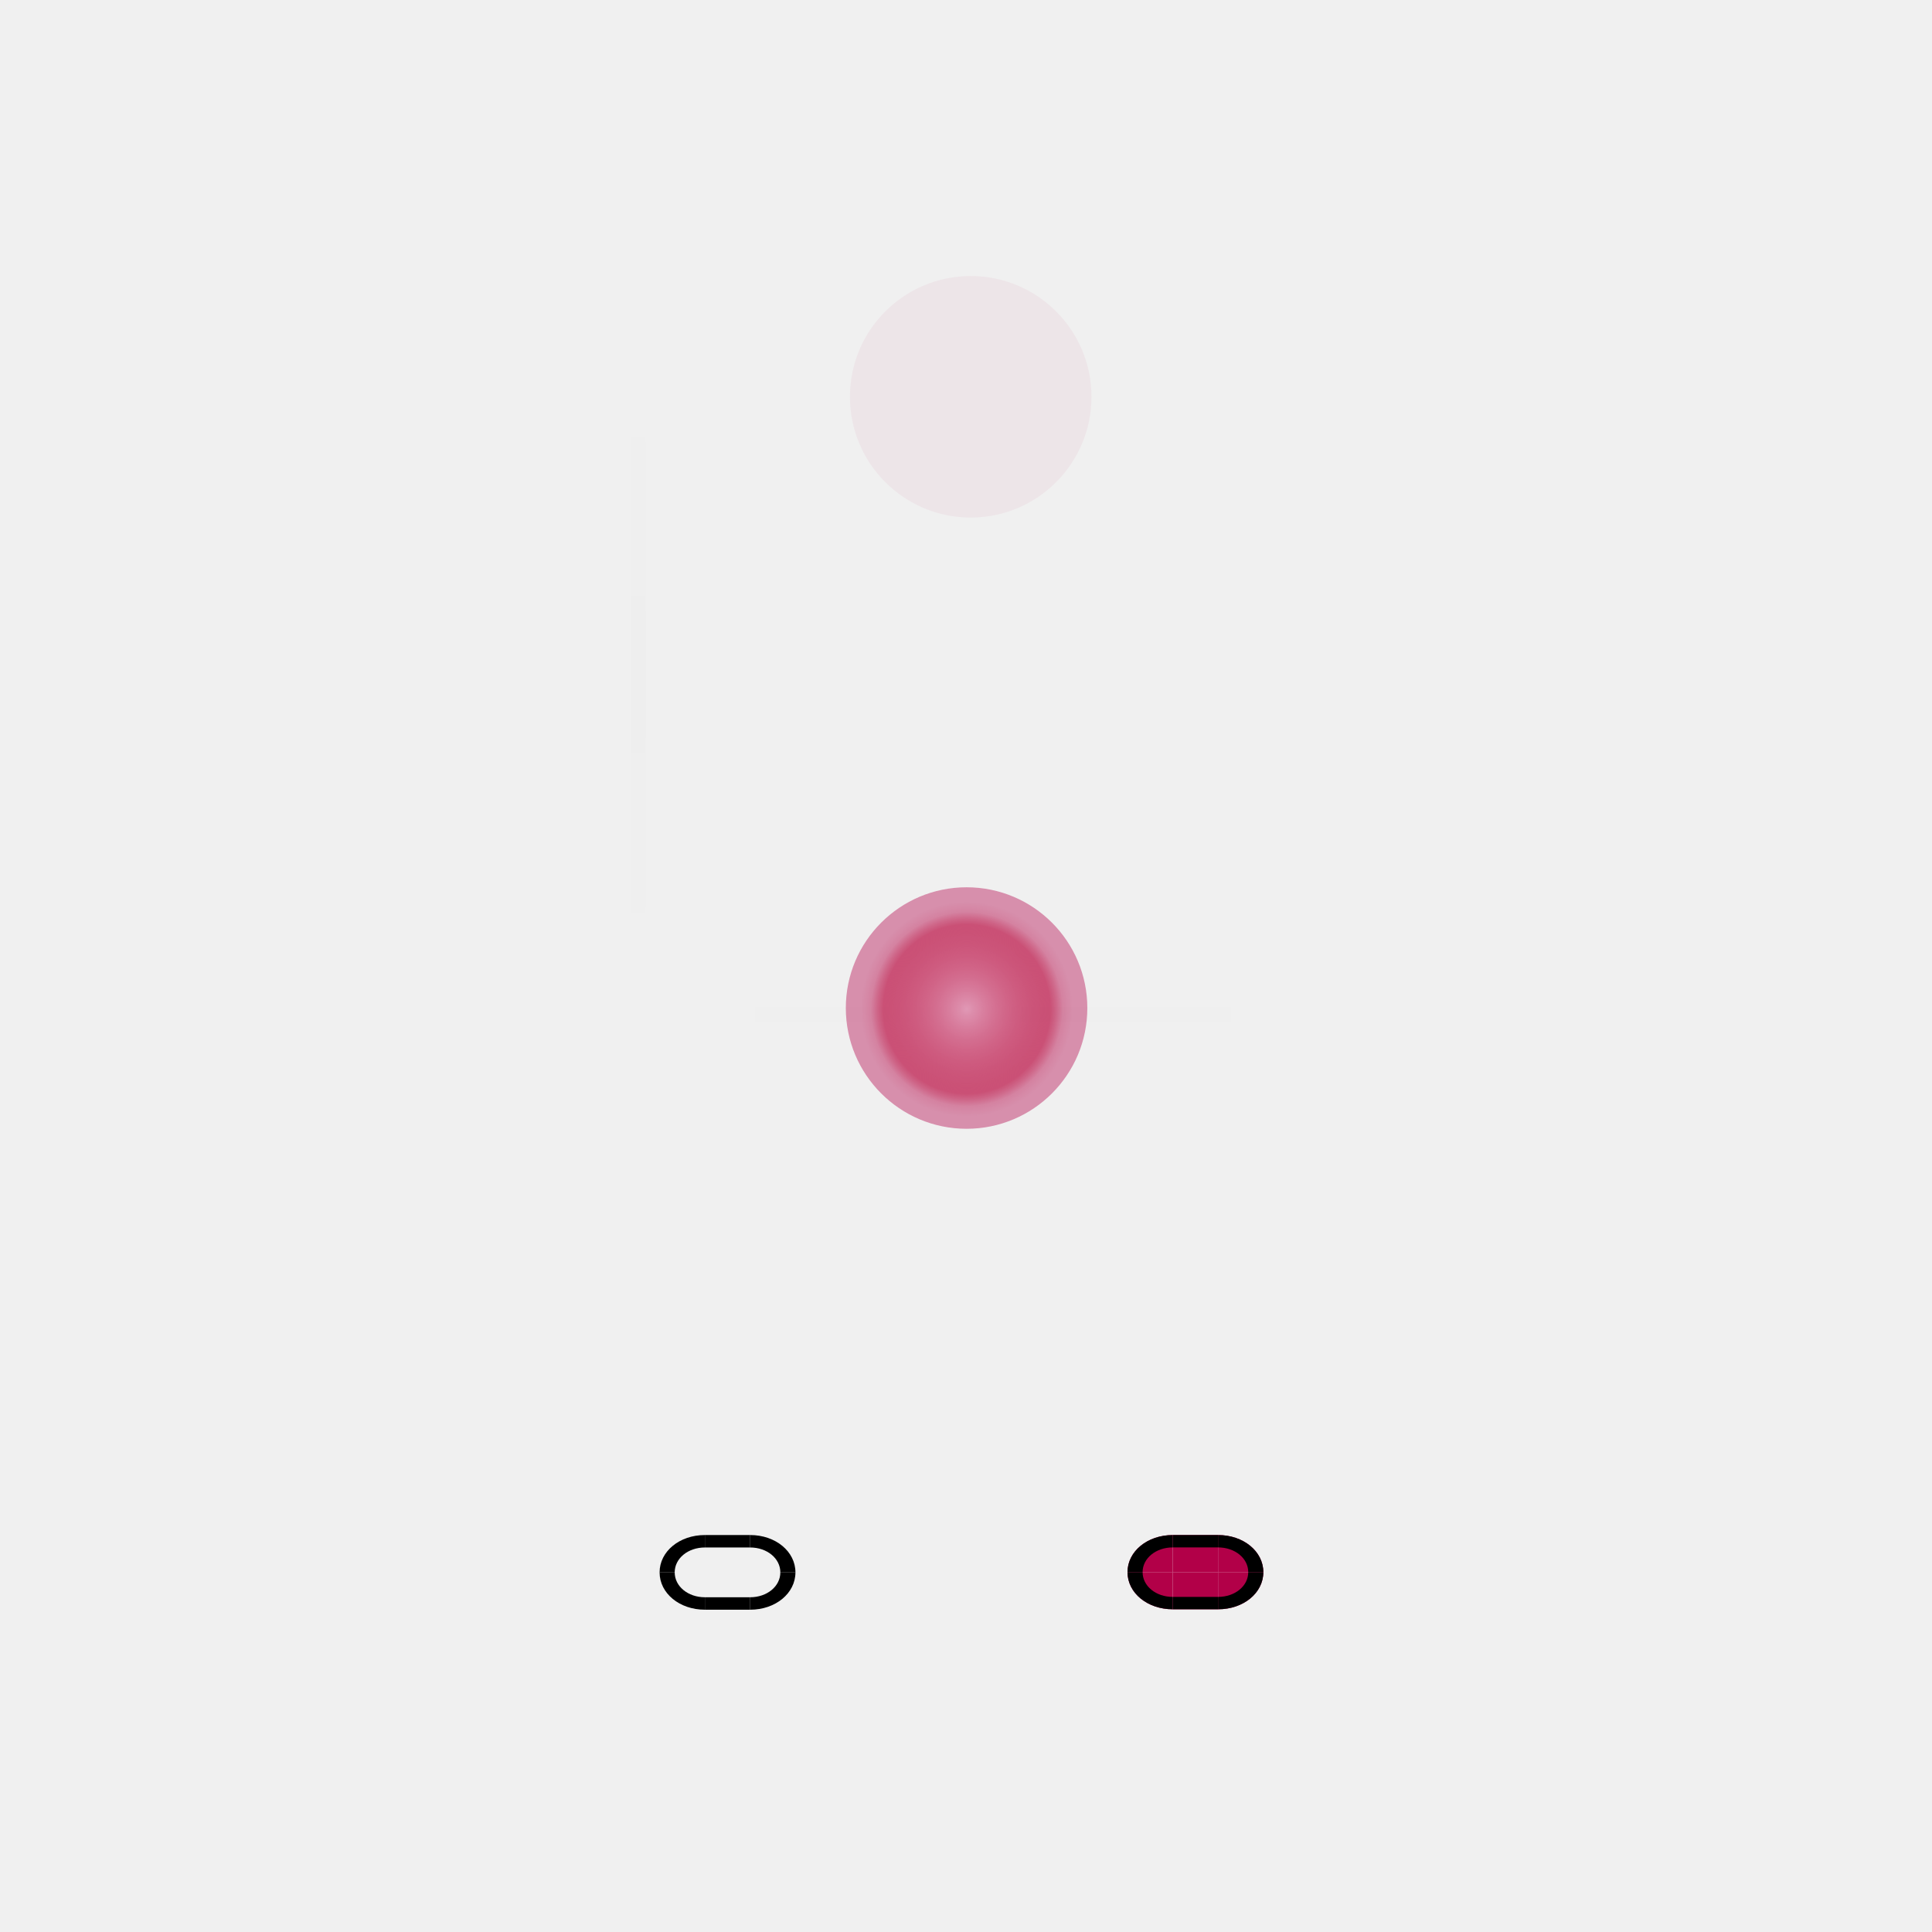
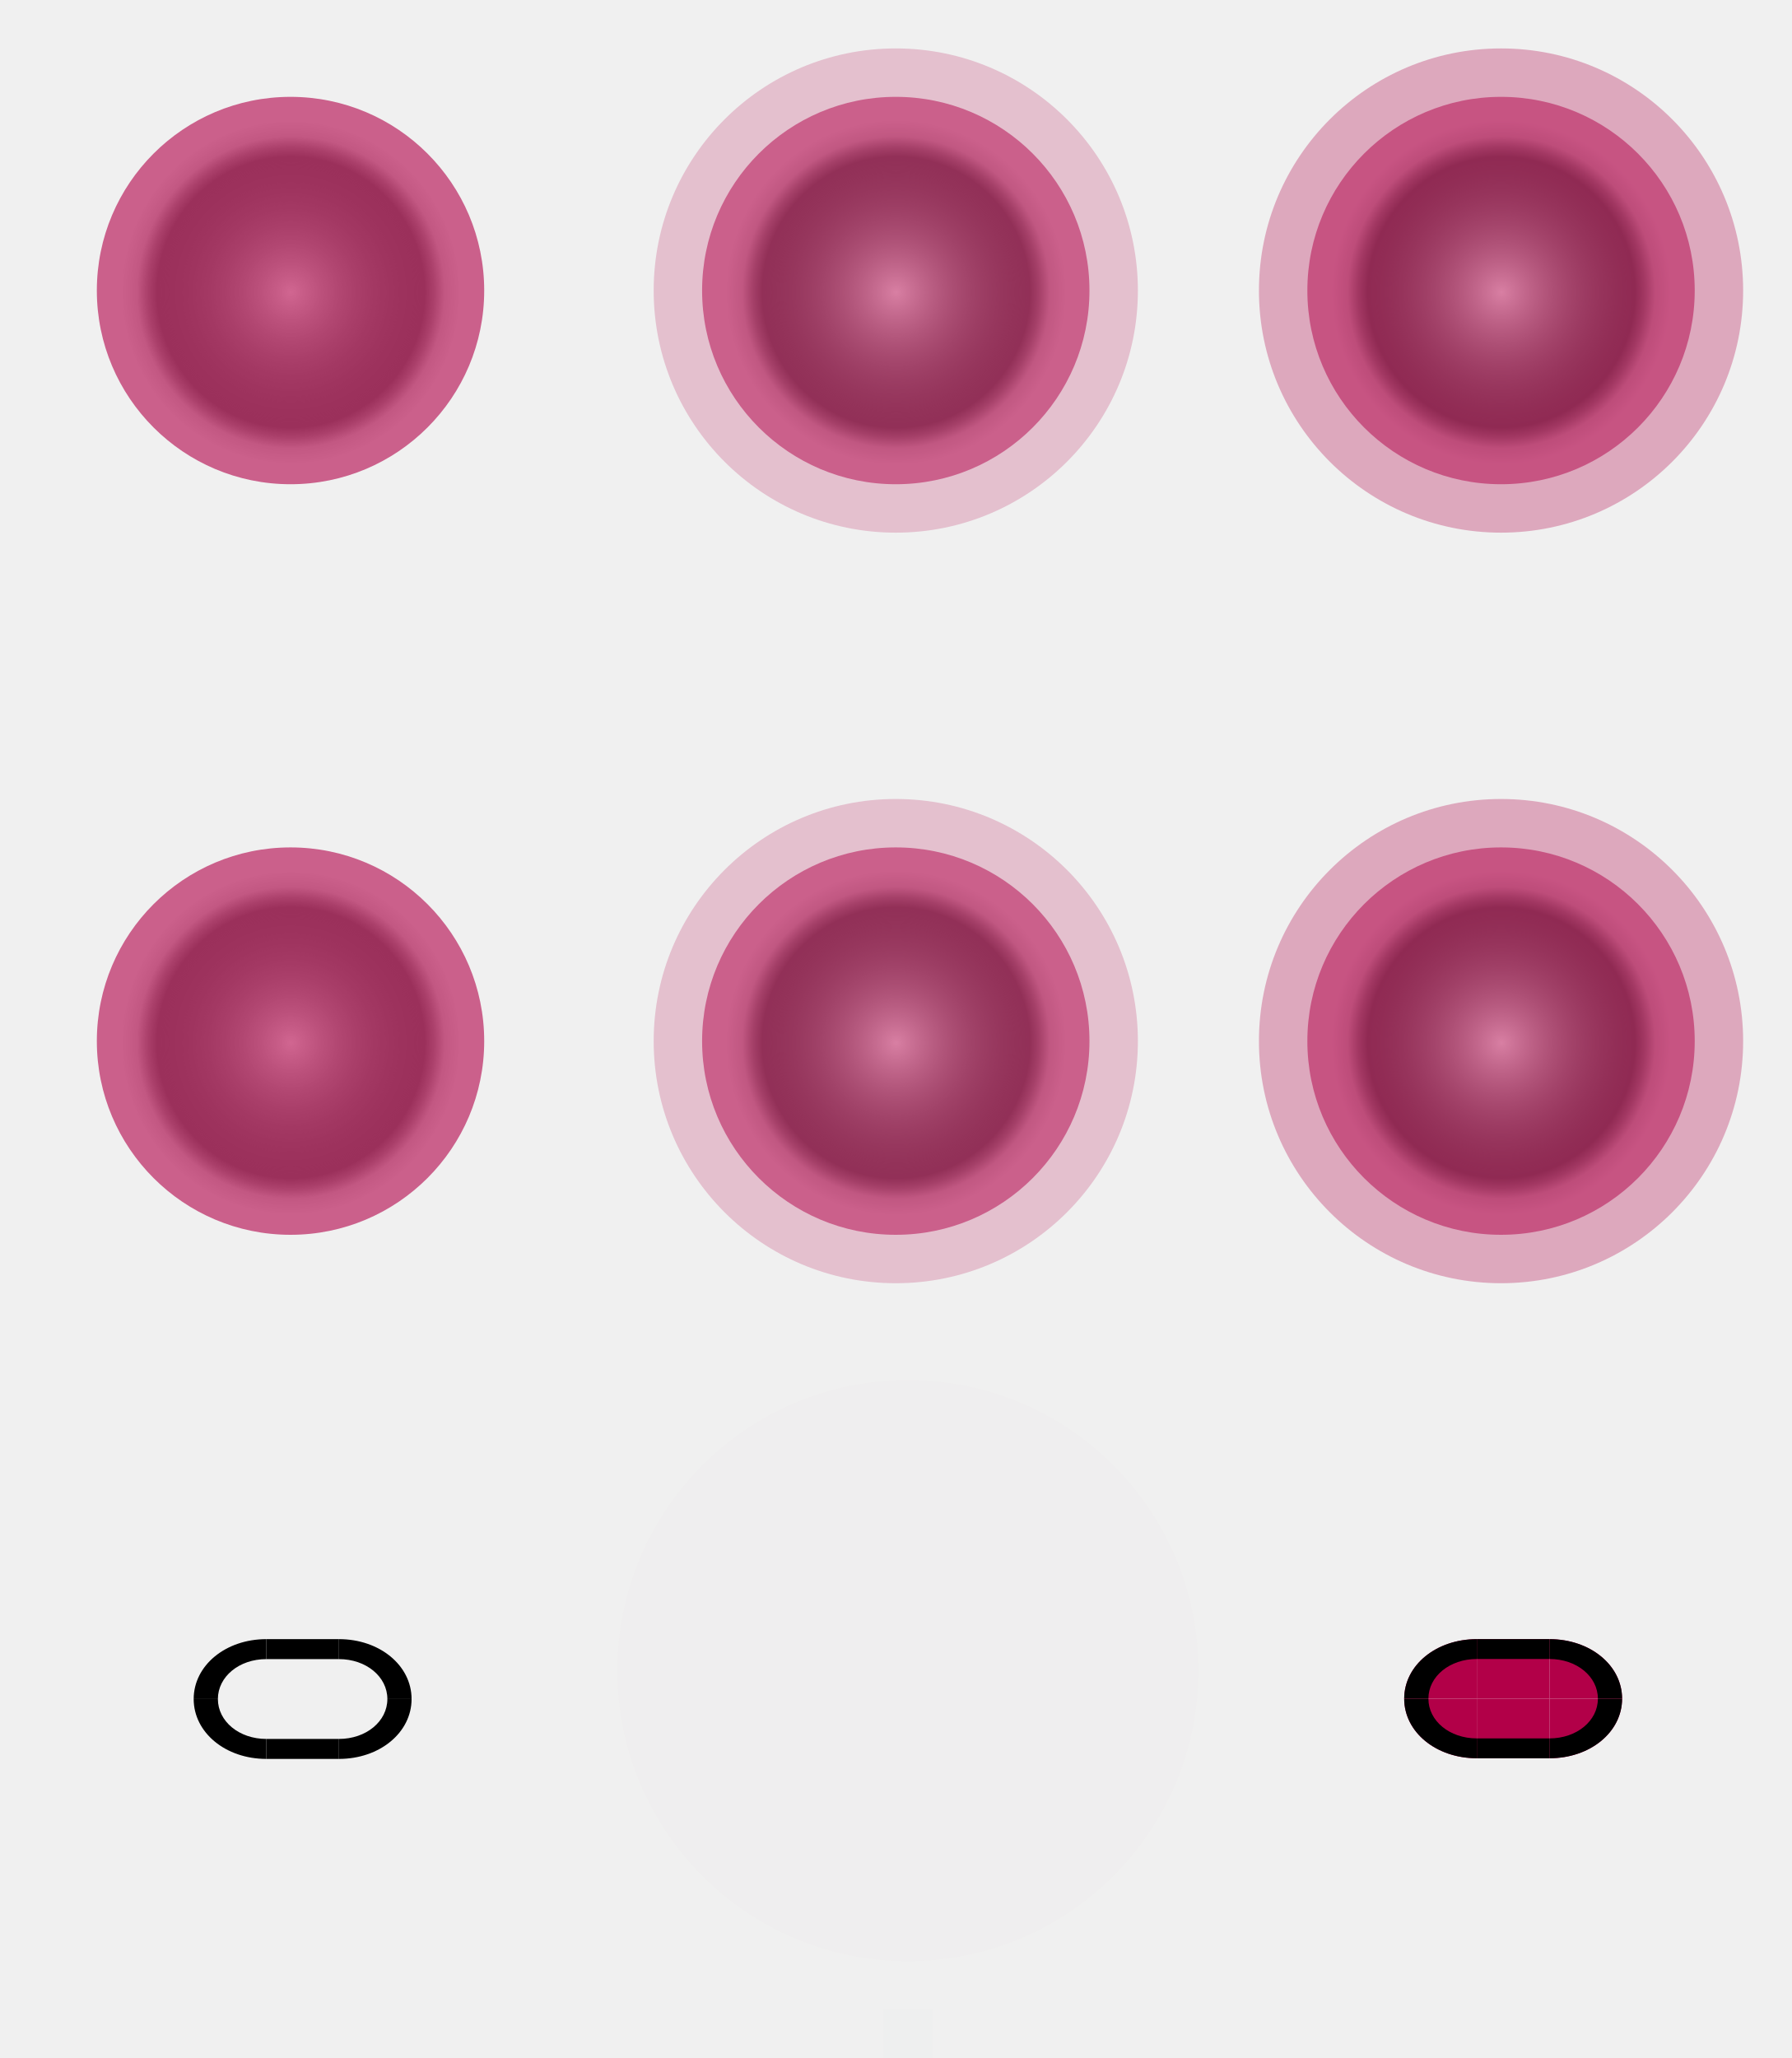
- <svg xmlns="http://www.w3.org/2000/svg" xmlns:xlink="http://www.w3.org/1999/xlink" width="128" height="128" id="svg2" version="1.0">
-   <defs id="defs4">
-     <linearGradient id="linearGradient996">
-       <stop id="stop986" offset="0" style="stop-color:#00ff00;stop-opacity:1" />
-       <stop style="stop-color:#000000;stop-opacity:0.498;" offset="0.789" id="stop988" />
-       <stop id="stop990" offset="0.845" style="stop-color:#000000;stop-opacity:0.333;" />
-       <stop style="stop-color:#000000;stop-opacity:0.088;" offset="0.908" id="stop992" />
-       <stop id="stop994" offset="1" style="stop-color:#000000;stop-opacity:0;" />
+ <svg xmlns="http://www.w3.org/2000/svg" xmlns:xlink="http://www.w3.org/1999/xlink" width="74" height="85" version="1.1" id="svg72">
+   <defs id="defs76">
+     <linearGradient id="linearGradient1196">
+       <stop id="stop1186" offset="0" style="stop-color:#b20048;stop-opacity:1" />
+       <stop style="stop-color:#b20048;stop-opacity:0.525" offset="0.789" id="stop1188" />
+       <stop id="stop1190" offset="0.845" style="stop-color:#b20048;stop-opacity:0.327" />
+       <stop style="stop-color:#b20048;stop-opacity:0.1" offset="0.908" id="stop1192" />
+       <stop id="stop1194" offset="1" style="stop-color:#b20048;stop-opacity:0.012" />
    </linearGradient>
+     <radialGradient xlink:href="#linearGradient984" id="radialGradient939" cx="69" cy="104.906" fx="69" fy="104.906" r="7" gradientTransform="matrix(1,0,0,1.013513,-56.988,-63.25265)" gradientUnits="userSpaceOnUse" />
    <linearGradient id="linearGradient984">
      <stop id="stop974" offset="0" style="stop-color:#ffffff;stop-opacity:1" />
-       <stop style="stop-color:#c41e3a;stop-opacity:0.502" offset="0.789" id="stop976" />
-       <stop id="stop978" offset="0.845" style="stop-color:#c41e3a;stop-opacity:0.333" />
-       <stop style="stop-color:#c41e3a;stop-opacity:0.102" offset="0.908" id="stop980" />
-       <stop id="stop982" offset="1" style="stop-color:#c41e3a;stop-opacity:0" />
+       <stop style="stop-color:#000000;stop-opacity:0.498;" offset="0.789" id="stop976" />
+       <stop id="stop978" offset="0.845" style="stop-color:#000000;stop-opacity:0.333;" />
+       <stop style="stop-color:#000000;stop-opacity:0.088;" offset="0.908" id="stop980" />
+       <stop id="stop982" offset="1" style="stop-color:#000000;stop-opacity:0;" />
    </linearGradient>
-     <linearGradient id="linearGradient3610">
-       <stop style="stop-color:#000000;stop-opacity:1;" offset="0" id="stop3612" />
-       <stop id="stop3618" offset="0.789" style="stop-color:#000000;stop-opacity:0.498;" />
-       <stop style="stop-color:#000000;stop-opacity:0.333;" offset="0.845" id="stop3620" />
-       <stop id="stop3622" offset="0.908" style="stop-color:#000000;stop-opacity:0.088;" />
-       <stop style="stop-color:#000000;stop-opacity:0;" offset="1" id="stop3614" />
-     </linearGradient>
+     <radialGradient xlink:href="#linearGradient984" id="radialGradient939-6" cx="69" cy="104.906" fx="69" fy="104.906" r="7" gradientTransform="matrix(1,0,0,1.013513,-56.988,-94.25265)" gradientUnits="userSpaceOnUse" />
+     <radialGradient xlink:href="#linearGradient984" id="radialGradient939-2" cx="69" cy="104.906" fx="69" fy="104.906" r="7" gradientTransform="matrix(1,0,0,1.013513,-56.988,-94.25265)" gradientUnits="userSpaceOnUse" />
+     <radialGradient xlink:href="#linearGradient984" id="radialGradient939-61" cx="69" cy="104.906" fx="69" fy="104.906" r="7" gradientTransform="matrix(1,0,0,1.013513,-56.988,-94.25265)" gradientUnits="userSpaceOnUse" />
+     <radialGradient xlink:href="#linearGradient984" id="radialGradient939-5" cx="69" cy="104.906" fx="69" fy="104.906" r="7" gradientTransform="matrix(1,0,0,1.013513,-56.988,-94.25265)" gradientUnits="userSpaceOnUse" />
+     <radialGradient xlink:href="#linearGradient984" id="radialGradient939-9" cx="69" cy="104.906" fx="69" fy="104.906" r="7" gradientTransform="matrix(1,0,0,1.013513,-56.988,-94.25265)" gradientUnits="userSpaceOnUse" />
    <linearGradient id="linearGradient4213">
      <stop id="stop4215" offset="0" style="stop-color:#000000;stop-opacity:1;" />
      <stop id="stop4217" offset="1" style="stop-color:#000000;stop-opacity:0;" />
    </linearGradient>
-     <linearGradient id="linearGradient3272">
-       <stop style="stop-color:white;stop-opacity:1;" offset="0" id="stop3274" />
-       <stop style="stop-color:white;stop-opacity:0;" offset="1" id="stop3276" />
-     </linearGradient>
-     <radialGradient xlink:href="#linearGradient4213" id="radialGradient2704" gradientUnits="userSpaceOnUse" gradientTransform="matrix(2.625,0,0,2.20752,-199,-173.9031)" cx="88" cy="93.5" fx="88" fy="93.5" r="8" />
-     <radialGradient xlink:href="#linearGradient4213" id="radialGradient2719" gradientUnits="userSpaceOnUse" gradientTransform="matrix(2.625,0,0,2.20752,-241,-197.9031)" cx="88" cy="93.5" fx="88" fy="93.5" r="8" />
-     <radialGradient xlink:href="#linearGradient3610" id="radialGradient3638" gradientUnits="userSpaceOnUse" gradientTransform="matrix(-1.7184412e-7,0.8020833,-1,-1.4878279e-7,154,67.62103)" cx="48.317" cy="106" fx="48.317" fy="106" r="12" />
-     <linearGradient xlink:href="#linearGradient3931" id="linearGradient3640" gradientUnits="userSpaceOnUse" x1="48" y1="93.5" x2="48" y2="116" />
-     <linearGradient xlink:href="#linearGradient3272" id="linearGradient3229" gradientUnits="userSpaceOnUse" gradientTransform="matrix(0.6666667,0,0,0.8,24,-6.8)" x1="48" y1="96" x2="48" y2="118.5" />
-     <linearGradient id="linearGradient3931">
-       <stop style="stop-color:#fcfcfc;stop-opacity:1" offset="0" id="stop3933" />
-       <stop id="stop3935" offset="0.625" style="stop-color:#fcfcfc;stop-opacity:1;" />
-       <stop style="stop-color:#f1f1f1;stop-opacity:1" offset="1" id="stop3937" />
-     </linearGradient>
-     <radialGradient xlink:href="#linearGradient984" id="radialGradient939" cx="69" cy="104.906" fx="69" fy="104.906" r="7" gradientTransform="matrix(1,0,0,1.013513,0,-1.417646)" gradientUnits="userSpaceOnUse" />
  </defs>
-   <g id="layer1">
-     <path class="ColorScheme-Text" id="groove-center" d="m 46.7,107.472 v 2.474 h 3 v -2.474 z" style="fill:none;fill-opacity:1;stroke-width:0.908" />
-     <path class="ColorScheme-Text" style="fill:none;fill-opacity:1;stroke-width:0.908" d="m 43.7,107.472 v 2.474 h 3 v -2.474 z" id="groove-left" />
-     <path class="ColorScheme-Text" style="fill:none;fill-opacity:1;stroke-width:0.908" d="m 49.7,107.472 v 2.474 h 3 v -2.474 z" id="groove-right" />
-     <g id="groove-top" transform="matrix(1,0,0,0.8246002,-2.147756,51.61381)" style="fill:#3abacd;fill-opacity:1">
-       <path id="path2423" d="m 48.848,60.74 v 3 h 3 v -3 z" style="opacity:1;fill:none;fill-opacity:1" class="ColorScheme-Text" />
-       <path class="ColorScheme-Text" style="opacity:1;fill:#000000;fill-opacity:1;stroke-width:1" d="m 48.848,60.74 v 1 h 3 v -1 z" id="path2417" />
-     </g>
-     <g id="groove-bottom" transform="matrix(1,0,0,-0.8246002,-2.147756,156.7334)" style="fill:#3abacd;fill-opacity:1">
-       <path class="ColorScheme-Text" style="opacity:1;fill:none;fill-opacity:1" d="m 48.848,60.74 v 3 h 3 v -3 z" id="path2425" />
-       <path id="path2427" d="m 48.848,60.74 v 1 h 3 v -1 z" style="opacity:1;fill:#000000;fill-opacity:1;stroke-width:1" class="ColorScheme-Text" />
-     </g>
-     <g id="groove-topright" transform="matrix(1,0,0,0.8246002,-1.803118,55.35768)">
-       <path class="ColorScheme-Text" id="path2431" d="m 54.503,59.2 c 0,-1.682 -1.318,-3 -3,-3 v 3 z" style="opacity:1;fill:none;fill-opacity:1" />
-       <path id="path2440" d="m 51.503,56.2 v 1 c 1.121,0 2,0.879 2,2 h 1 c 0,-1.682 -1.318,-3 -3,-3 z" style="opacity:1;fill:#000000;fill-opacity:1" />
-     </g>
-     <g transform="matrix(1,0,0,-0.8246002,-1.803118,152.9896)" id="groove-bottomright">
-       <path style="opacity:1;fill:none;fill-opacity:1" d="m 54.503,59.2 c 0,-1.682 -1.318,-3 -3,-3 v 3 z" id="path2442" class="ColorScheme-Text" />
-       <path style="opacity:1;fill:#000000;fill-opacity:1" d="m 51.503,56.2 v 1 c 1.121,0 2,0.879 2,2 h 1 c 0,-1.682 -1.318,-3 -3,-3 z" id="path2444" />
-     </g>
-     <g transform="matrix(-1,0,0,0.8246002,98.20312,55.35768)" id="groove-topleft">
-       <path style="opacity:1;fill:none;fill-opacity:1" d="m 54.503,59.2 c 0,-1.682 -1.318,-3 -3,-3 v 3 z" id="path2448" class="ColorScheme-Text" />
-       <path style="opacity:1;fill:#000000;fill-opacity:1" d="m 51.503,56.2 v 1 c 1.121,0 2,0.879 2,2 h 1 c 0,-1.682 -1.318,-3 -3,-3 z" id="path2450" />
-     </g>
-     <g id="groove-bottomleft" transform="matrix(-1,0,0,-0.8246002,98.20312,152.9896)">
-       <path class="ColorScheme-Text" id="path2454" d="m 54.503,59.2 c 0,-1.682 -1.318,-3 -3,-3 v 3 z" style="opacity:1;fill:none;fill-opacity:1" />
-       <path id="path2456" d="m 51.503,56.2 v 1 c 1.121,0 2,0.879 2,2 h 1 c 0,-1.682 -1.318,-3 -3,-3 z" style="opacity:1;fill:#000000;fill-opacity:1" />
-     </g>
-     <g transform="translate(-1724,26.63781)" style="display:none" id="g2977" />
-     <g transform="translate(-1724,26.63781)" style="display:inline" id="layer2" />
-     <g style="display:none" id="g2424" transform="translate(705.061,-1453.242)" />
-     <g style="display:inline" id="g2426" transform="translate(705.061,-1453.242)" />
-     <g id="g3429" transform="translate(751.0388,-484.3789)" />
-     <g id="g19758" transform="translate(2537.329,-100.9208)" />
-     <g id="g3935" transform="translate(3642.155,-979.1902)" />
-     <g id="g8459" transform="translate(1244.285,-994.5374)" />
-     <g id="g28391" transform="translate(-106.5327,334.0743)" />
-     <g id="g28393" transform="translate(998.2925,-544.1951)" />
-     <g id="g28395" transform="translate(-1399.577,-559.5423)" />
-     <g id="g6598" transform="translate(2039.967,326.0743)" />
-     <g id="g6640" transform="translate(3144.793,-552.1951)" />
-     <g id="g6716" transform="translate(746.9228,-567.5423)" />
-     <g id="g6850" transform="matrix(1,0,0,-1,-424,787.0312)" style="opacity:0.459" />
-     <text xml:space="preserve" style="font-style:normal;font-variant:normal;font-weight:bold;font-stretch:normal;line-height:0%;font-family:'Gill Sans';-inkscape-font-specification:'Bitstream Vera Sans Bold';text-align:justify;writing-mode:lr-tb;text-anchor:start;fill:#000000;fill-opacity:1;stroke:none;stroke-width:1px;stroke-linecap:butt;stroke-linejoin:miter;stroke-opacity:1" x="-200" y="284" id="text6990">
-       <tspan id="tspan6992" x="-200" y="284" style="font-size:14px;line-height:1.25"> </tspan>
-     </text>
-     <text xml:space="preserve" style="font-style:normal;font-variant:normal;font-weight:bold;font-stretch:normal;line-height:0%;font-family:'Gill Sans';text-align:justify;writing-mode:lr-tb;text-anchor:start;fill:#000000;fill-opacity:1;stroke:none;stroke-width:1px;stroke-linecap:butt;stroke-linejoin:miter;stroke-opacity:1" x="-176.722" y="268.581" id="text2705">
-       <tspan id="tspan2707" x="-176.722" y="268.581" style="font-size:14px;line-height:1.25"> </tspan>
-     </text>
-     <g id="horizontal-slider-line" transform="translate(33.8,34.69981)">
-       <rect style="opacity:0.01;fill:url(#radialGradient2704);fill-opacity:1;fill-rule:nonzero;stroke:none;stroke-width:1;stroke-linecap:round;stroke-linejoin:round;stroke-miterlimit:4;stroke-dasharray:none;stroke-dashoffset:0;stroke-opacity:1" id="rect4223" width="42" height="1" x="11" y="32" />
-       <rect y="33" x="11" height="1" width="42" id="rect4209" style="opacity:0.01;fill:#ffffff;fill-opacity:1;fill-rule:nonzero;stroke:none;stroke-width:1;stroke-linecap:round;stroke-linejoin:round;stroke-miterlimit:4;stroke-dasharray:none;stroke-dashoffset:0;stroke-opacity:1" />
-       <rect style="opacity:0.01;fill:#ffffff;fill-opacity:1;fill-rule:nonzero;stroke:none;stroke-width:1;stroke-linecap:round;stroke-linejoin:round;stroke-miterlimit:4;stroke-dasharray:none;stroke-dashoffset:0;stroke-opacity:1" id="rect2706" width="42" height="1" x="11" y="31" />
-     </g>
-     <g id="vertical-slider-line" transform="translate(33.8,34.69981)" style="fill-rule:nonzero">
-       <rect transform="rotate(-90)" y="8" x="-31" height="1" width="42" id="rect4227" style="opacity:0.01;fill:url(#radialGradient2719);fill-opacity:1;fill-rule:nonzero;stroke:none;stroke-width:1;stroke-linecap:round;stroke-linejoin:round;stroke-miterlimit:4;stroke-dasharray:none;stroke-dashoffset:0;stroke-opacity:1" />
-       <rect transform="rotate(-90)" style="opacity:0.01;fill:#ffffff;fill-opacity:1;fill-rule:nonzero;stroke:none;stroke-width:1;stroke-linecap:round;stroke-linejoin:round;stroke-miterlimit:4;stroke-dasharray:none;stroke-dashoffset:0;stroke-opacity:1" id="rect4229" width="42" height="1" x="-31" y="9" />
-       <rect y="7" x="-31" height="1" width="42" id="rect2721" style="opacity:0.01;fill:#ffffff;fill-opacity:1;fill-rule:nonzero;stroke:none;stroke-width:1;stroke-linecap:round;stroke-linejoin:round;stroke-miterlimit:4;stroke-dasharray:none;stroke-dashoffset:0;stroke-opacity:1" transform="rotate(-90)" />
-     </g>
-     <g transform="translate(-4.95,-38.05019)" id="horizontal-slider-handle">
-       <ellipse style="fill:url(#radialGradient939);fill-opacity:1;stroke:none;stroke-width:0.643" id="path3290" cx="69" cy="104.906" rx="7" ry="7.095" />
-       <circle transform="rotate(-90)" id="path3292" style="opacity:0.405;fill:#b20048;fill-opacity:1;stroke:none;stroke-width:0.73" cx="-104.835" cy="68.988" r="8" />
-     </g>
-     <circle transform="rotate(-90)" id="path3292-6" style="opacity:0.05;fill:#b20048;fill-opacity:1;stroke:none;stroke-width:0.73" cx="-26.289" cy="64.312" r="8" />
-     <path style="fill:none;fill-opacity:1;stroke-width:0.906" d="m 77.7,107.44 v 2.46 h 3 v -2.46 z" id="groove-highlight-center" class="ColorScheme-Text" />
-     <path id="groove-highlight-left" d="m 74.7,107.44 v 2.46 h 3 v -2.46 z" style="fill:none;fill-opacity:1;stroke-width:0.906" class="ColorScheme-Text" />
-     <path id="groove-highlight-right" d="m 80.7,107.44 v 2.46 h 3 v -2.46 z" style="fill:none;fill-opacity:1;stroke-width:0.906" class="ColorScheme-Text" />
-     <g style="fill:#00aad4;fill-opacity:1" transform="matrix(1,0,0,0.82,28.85224,51.89323)" id="groove-highlight-top">
-       <path class="ColorScheme-Text" style="opacity:1;fill:#b20048;fill-opacity:1" d="m 48.848,60.74 v 3 h 3 v -3 z" id="path908" />
-       <path id="path910" d="m 48.848,60.74 v 1 h 3 v -1 z" style="opacity:1;fill:#000000;fill-opacity:1;stroke-width:1" class="ColorScheme-Text" />
-     </g>
-     <g style="fill:#00aad4;fill-opacity:1" transform="matrix(1,0,0,-0.82,28.85224,156.4264)" id="groove-highlight-bottom">
-       <path id="path914" d="m 48.848,60.74 v 3 h 3 v -3 z" style="opacity:1;fill:#b20048;fill-opacity:1" class="ColorScheme-Text" />
-       <path class="ColorScheme-Text" style="opacity:1;fill:#000000;fill-opacity:1;stroke-width:1" d="m 48.848,60.74 v 1 h 3 v -1 z" id="path916" />
-     </g>
-     <g transform="matrix(1,0,0,0.82,29.19688,55.6162)" id="groove-highlight-topright" style="fill:#00aad4;fill-opacity:1">
-       <path style="opacity:1;fill:#b20048;fill-opacity:1" d="m 54.503,59.2 c 0,-1.682 -1.318,-3 -3,-3 v 3 z" id="path920" class="ColorScheme-Text" />
-       <path style="opacity:1;fill:#000000;fill-opacity:1" d="m 51.503,56.2 v 1 c 1.121,0 2,0.879 2,2 h 1 c 0,-1.682 -1.318,-3 -3,-3 z" id="path922" />
-     </g>
-     <g id="groove-highlight-bottomright" transform="matrix(1,0,0,-0.82,29.19688,152.7034)" style="fill:#00aad4;fill-opacity:1">
-       <path class="ColorScheme-Text" id="path926" d="m 54.503,59.2 c 0,-1.682 -1.318,-3 -3,-3 v 3 z" style="opacity:1;fill:#b20048;fill-opacity:1" />
-       <path id="path928" d="m 51.503,56.2 v 1 c 1.121,0 2,0.879 2,2 h 1 c 0,-1.682 -1.318,-3 -3,-3 z" style="opacity:1;fill:#000000;fill-opacity:1" />
-     </g>
-     <g id="groove-highlight-topleft" transform="matrix(-1,0,0,0.82,129.2031,55.6162)" style="fill:#00aad4;fill-opacity:1">
-       <path class="ColorScheme-Text" id="path932" d="m 54.503,59.2 c 0,-1.682 -1.318,-3 -3,-3 v 3 z" style="opacity:1;fill:#b20048;fill-opacity:1" />
-       <path id="path934" d="m 51.503,56.2 v 1 c 1.121,0 2,0.879 2,2 h 1 c 0,-1.682 -1.318,-3 -3,-3 z" style="opacity:1;fill:#000000;fill-opacity:1" />
-     </g>
-     <g transform="matrix(-1,0,0,-0.82,129.2031,152.7034)" id="groove-highlight-bottomleft" style="fill:#00aad4;fill-opacity:1">
-       <path style="opacity:1;fill:#b20048;fill-opacity:1" d="m 54.503,59.2 c 0,-1.682 -1.318,-3 -3,-3 v 3 z" id="path938" class="ColorScheme-Text" />
-       <path style="opacity:1;fill:#000000;fill-opacity:1" d="m 51.503,56.2 v 1 c 1.121,0 2,0.879 2,2 h 1 c 0,-1.682 -1.318,-3 -3,-3 z" id="path940" />
+   <rect style="opacity:0.01;fill:#008080" ry="2" rx="0" height="2" width="2" y="83" x="36.5" id="hint-tile-center" />
+   <circle id="hint-handle-size" cx="37.5" cy="69" r="12" fill="#ff2a2a" style="opacity:0.01;fill:#b20048;fill-opacity:1" />
+   <g id="horizontal-slider-handle">
+     <rect x="0" y="31" width="24" height="24" opacity="0" id="rect2" style="stroke-width:0.688" />
+     <ellipse style="fill:url(#radialGradient939);fill-opacity:1;stroke:none;stroke-width:0.643" id="path3290" cx="12.012" cy="43.071" rx="7" ry="7.095" />
+     <circle transform="rotate(-90)" id="path3292" style="opacity:0.6;fill:#b20048;fill-opacity:1;stroke:none;stroke-width:0.73" cx="-43" cy="12" r="8" />
+   </g>
+   <g id="horizontal-slider-hover" transform="translate(25,31)">
+     <g id="g2094">
+       <rect x="0" y="0" width="24" height="24" opacity="0" id="rect7" style="stroke-width:0.688" />
+       <circle cx="12" cy="12" r="10" opacity="0.2" id="circle9" style="fill:#b20048;fill-opacity:1;stroke-width:0.573" />
+       <ellipse style="fill:url(#radialGradient939-6);fill-opacity:1.0;stroke:none;stroke-width:0.643" id="path3290-9" cx="12.012" cy="12.071" rx="7" ry="7.095" />
+       <circle transform="rotate(-90)" id="path3292-1" style="opacity:0.5;fill:#b20048;fill-opacity:1;stroke:none;stroke-width:0.73" cx="-12" cy="12" r="8" />
    </g>
  </g>
+   <g id="horizontal-slider-focus" transform="translate(50,31)">
+     <rect x="0" y="0" width="24" height="24" opacity="0" id="rect14" style="stroke-width:0.688" />
+     <circle cx="12" cy="12" r="10" opacity="0.3" id="circle16" style="fill:#b20048;fill-opacity:1;stroke-width:0.573" />
+     <ellipse style="fill:url(#radialGradient939-2);fill-opacity:1.0;stroke:none;stroke-width:0.643" id="path3290-6" cx="12.012" cy="12.071" rx="7" ry="7.095" />
+     <circle transform="rotate(-90)" id="path3292-2" style="opacity:0.5;fill:#b20048;fill-opacity:1;stroke:none;stroke-width:0.73" cx="-12" cy="12" r="8" />
+   </g>
+   <g id="g3099">
+     <rect x="0" y="0" width="24" height="24" opacity="0" id="rect21" style="stroke-width:0.688" />
+     <ellipse style="fill:url(#radialGradient939-61);fill-opacity:1;stroke:none;stroke-width:0.643" id="path3290-3" cx="12.012" cy="12.071" rx="7" ry="7.095" />
+     <circle transform="rotate(-90)" id="path3292-7" style="opacity:0.6;fill:#b20048;fill-opacity:1;stroke:none;stroke-width:0.73" cx="-12" cy="12" r="8" />
+   </g>
+   <g id="vertical-slider-hover" transform="translate(25)">
+     <rect x="0" y="0" width="24" height="24" opacity="0" id="rect26" style="stroke-width:0.688" />
+     <circle cx="12" cy="12" r="10" opacity="0.2" id="circle28" style="fill:#b20048;fill-opacity:1;stroke-width:0.573" />
+     <ellipse style="fill:url(#radialGradient939-5);fill-opacity:1;stroke:none;stroke-width:0.643" id="path3290-36" cx="12.012" cy="12.071" rx="7" ry="7.095" />
+     <circle transform="rotate(-90)" id="path3292-12" style="opacity:0.5;fill:#b20048;fill-opacity:1;stroke:none;stroke-width:0.73" cx="-12" cy="12" r="8" />
+   </g>
+   <g id="vertical-slider-focus" transform="translate(50)">
+     <rect x="0" y="0" width="24" height="24" opacity="0" id="rect33" style="stroke-width:0.688" />
+     <circle cx="12" cy="12" r="10" opacity="0.3" id="circle35" style="fill:#b20048;fill-opacity:1;stroke-width:0.573" />
+     <ellipse style="fill:url(#radialGradient939-9);fill-opacity:1;stroke:none;stroke-width:0.643" id="path3290-4" cx="12.012" cy="12.071" rx="7" ry="7.095" />
+     <circle transform="rotate(-90)" id="path3292-5" style="opacity:0.5;fill:#b20048;fill-opacity:1;stroke:none;stroke-width:0.73" cx="-12" cy="12" r="8" />
+   </g>
+   <path class="ColorScheme-Text" id="groove-center" d="m 11,73.472 v 2.474 h 3 v -2.474 z" style="fill:none;fill-opacity:1;stroke-width:0.908" />
+   <path class="ColorScheme-Text" style="fill:none;fill-opacity:1;stroke-width:0.908" d="m 8,73.472 v 2.474 h 3 v -2.474 z" id="groove-left" />
+   <path class="ColorScheme-Text" style="fill:none;fill-opacity:1;stroke-width:0.908" d="m 14,73.472 v 2.474 h 3 v -2.474 z" id="groove-right" />
+   <g id="groove-top" transform="translate(52.3)">
+     <path id="path3664" d="m -41.3,67.7 v 2.474 h 3 v -2.474 z" style="fill:none;fill-opacity:1;stroke-width:0.908" class="ColorScheme-Text" />
+     <path class="ColorScheme-Text" style="opacity:1;fill:#000000;fill-opacity:1;stroke-width:0.908" d="m -41.3,67.7 v 0.825 h 3 v -0.825 z" id="path2417" />
+   </g>
+   <g id="groove-bottom" transform="translate(52.3)">
+     <path class="ColorScheme-Text" style="fill:none;fill-opacity:1;stroke-width:0.908" d="m -41.3,72.647 v -2.474 h 3 v 2.474 z" id="path2425" />
+     <path id="path2427" d="m -41.3,72.647 v -0.825 h 3 v 0.825 z" style="opacity:1;fill:#000000;fill-opacity:1;stroke-width:0.908" class="ColorScheme-Text" />
+   </g>
+   <g id="groove-topright" transform="translate(52.3)">
+     <path class="ColorScheme-Text" id="path2431" d="m -35.3,70.174 c 0,-1.387 -1.318,-2.474 -3,-2.474 v 2.474 z" style="fill:none;fill-opacity:1;stroke-width:0.908" />
+     <path id="path2440" d="m -38.3,67.7 v 0.825 c 1.121,0 2,0.724 2,1.649 h 1 c 0,-1.387 -1.318,-2.474 -3,-2.474 z" style="opacity:1;fill:#000000;fill-opacity:1;stroke-width:0.908" />
+   </g>
+   <g id="groove-bottomright" transform="translate(52.3)">
+     <path style="fill:none;fill-opacity:1;stroke-width:0.908" d="m -35.3,70.174 c 0,1.387 -1.318,2.474 -3,2.474 v -2.474 z" id="path2442" class="ColorScheme-Text" />
+     <path style="opacity:1;fill:#000000;fill-opacity:1;stroke-width:0.908" d="m -38.3,72.647 v -0.825 c 1.121,0 2,-0.724 2,-1.649 h 1 c 0,1.387 -1.318,2.474 -3,2.474 z" id="path2444" />
+   </g>
+   <g id="groove-topleft" transform="translate(52.3)">
+     <path style="fill:none;fill-opacity:1;stroke-width:0.908" d="m -44.3,70.174 c 0,-1.387 1.318,-2.474 3,-2.474 v 2.474 z" id="path2448" class="ColorScheme-Text" />
+     <path style="opacity:1;fill:#000000;fill-opacity:1;stroke-width:0.908" d="m -41.3,67.7 v 0.825 c -1.121,0 -2,0.724 -2,1.649 h -1 c 0,-1.387 1.318,-2.474 3,-2.474 z" id="path2450" />
+   </g>
+   <g id="groove-bottomleft" transform="translate(52.3)">
+     <path class="ColorScheme-Text" id="path2454" d="m -44.3,70.174 c 0,1.387 1.318,2.474 3,2.474 v -2.474 z" style="fill:none;fill-opacity:1;stroke-width:0.908" />
+     <path id="path2456" d="m -41.3,72.647 v -0.825 c -1.121,0 -2,-0.724 -2,-1.649 h -1 c 0,1.387 1.318,2.474 3,2.474 z" style="opacity:1;fill:#000000;fill-opacity:1;stroke-width:0.908" />
+   </g>
+   <path style="fill:none;fill-opacity:1;stroke-width:0.906" d="m 61,73.44 v 2.46 h 3 v -2.46 z" id="groove-highlight-center" class="ColorScheme-Text" />
+   <path id="groove-highlight-left" d="m 58,73.44 v 2.46 h 3 v -2.46 z" style="fill:none;fill-opacity:1;stroke-width:0.906" class="ColorScheme-Text" />
+   <path id="groove-highlight-right" d="m 64,73.44 v 2.46 h 3 v -2.46 z" style="fill:none;fill-opacity:1;stroke-width:0.906" class="ColorScheme-Text" />
+   <g id="groove-highlight-top" transform="translate(71.3)">
+     <path class="ColorScheme-Text" style="fill:#b20048;fill-opacity:1;stroke-width:0.906" d="m -10.3,67.7 v 2.46 h 3 v -2.46 z" id="path908" />
+     <path id="path910" d="m -10.3,67.7 v 0.82 h 3 v -0.82 z" style="fill:#000000;fill-opacity:1;stroke-width:0.906" class="ColorScheme-Text" />
+   </g>
+   <g id="groove-highlight-bottom" transform="translate(71.3)">
+     <path id="path914" d="m -10.3,72.62 v -2.46 h 3 v 2.46 z" style="fill:#b20048;fill-opacity:1;stroke-width:0.906" class="ColorScheme-Text" />
+     <path class="ColorScheme-Text" style="fill:#000000;fill-opacity:1;stroke-width:0.906" d="m -10.3,72.62 v -0.82 h 3 v 0.82 z" id="path916" />
+   </g>
+   <g id="groove-highlight-topright" transform="translate(71.3)">
+     <path style="fill:#b20048;fill-opacity:1;stroke-width:0.906" d="m -4.3,70.16 c 0,-1.379 -1.318,-2.46 -3,-2.46 v 2.46 z" id="path920" class="ColorScheme-Text" />
+     <path style="fill:#000000;fill-opacity:1;stroke-width:0.906" d="m -7.3,67.7 v 0.82 c 1.121,0 2,0.72 2,1.64 h 1 c 0,-1.379 -1.318,-2.46 -3,-2.46 z" id="path922" />
+   </g>
+   <g id="groove-highlight-bottomright" transform="translate(71.3)">
+     <path class="ColorScheme-Text" id="path926" d="m -4.3,70.16 c 0,1.379 -1.318,2.46 -3,2.46 v -2.46 z" style="fill:#b20048;fill-opacity:1;stroke-width:0.906" />
+     <path id="path928" d="m -7.3,72.62 v -0.82 c 1.121,0 2,-0.72 2,-1.64 h 1 c 0,1.379 -1.318,2.46 -3,2.46 z" style="fill:#000000;fill-opacity:1;stroke-width:0.906" />
+   </g>
+   <g id="groove-highlight-topleft">
+     <path class="ColorScheme-Text" id="path932" d="m 58,70.16 c 0,-1.379 1.318,-2.46 3,-2.46 v 2.46 z" style="fill:#b20048;fill-opacity:1;stroke-width:0.906" />
+     <path id="path934" d="m 61,67.7 v 0.82 c -1.121,0 -2,0.72 -2,1.64 h -1 c 0,-1.379 1.318,-2.46 3,-2.46 z" style="fill:#000000;fill-opacity:1;stroke-width:0.906" />
+   </g>
+   <g id="groove-highlight-bottomleft" transform="translate(71.3)">
+     <path style="fill:#b20048;fill-opacity:1;stroke-width:0.906" d="m -13.3,70.16 c 0,1.379 1.318,2.46 3,2.46 v -2.46 z" id="path938" class="ColorScheme-Text" />
+     <path style="fill:#000000;fill-opacity:1;stroke-width:0.906" d="m -10.3,72.62 v -0.82 c -1.121,0 -2,-0.72 -2,-1.64 h -1 c 0,1.379 1.318,2.46 3,2.46 z" id="path940" />
+   </g>
</svg>
